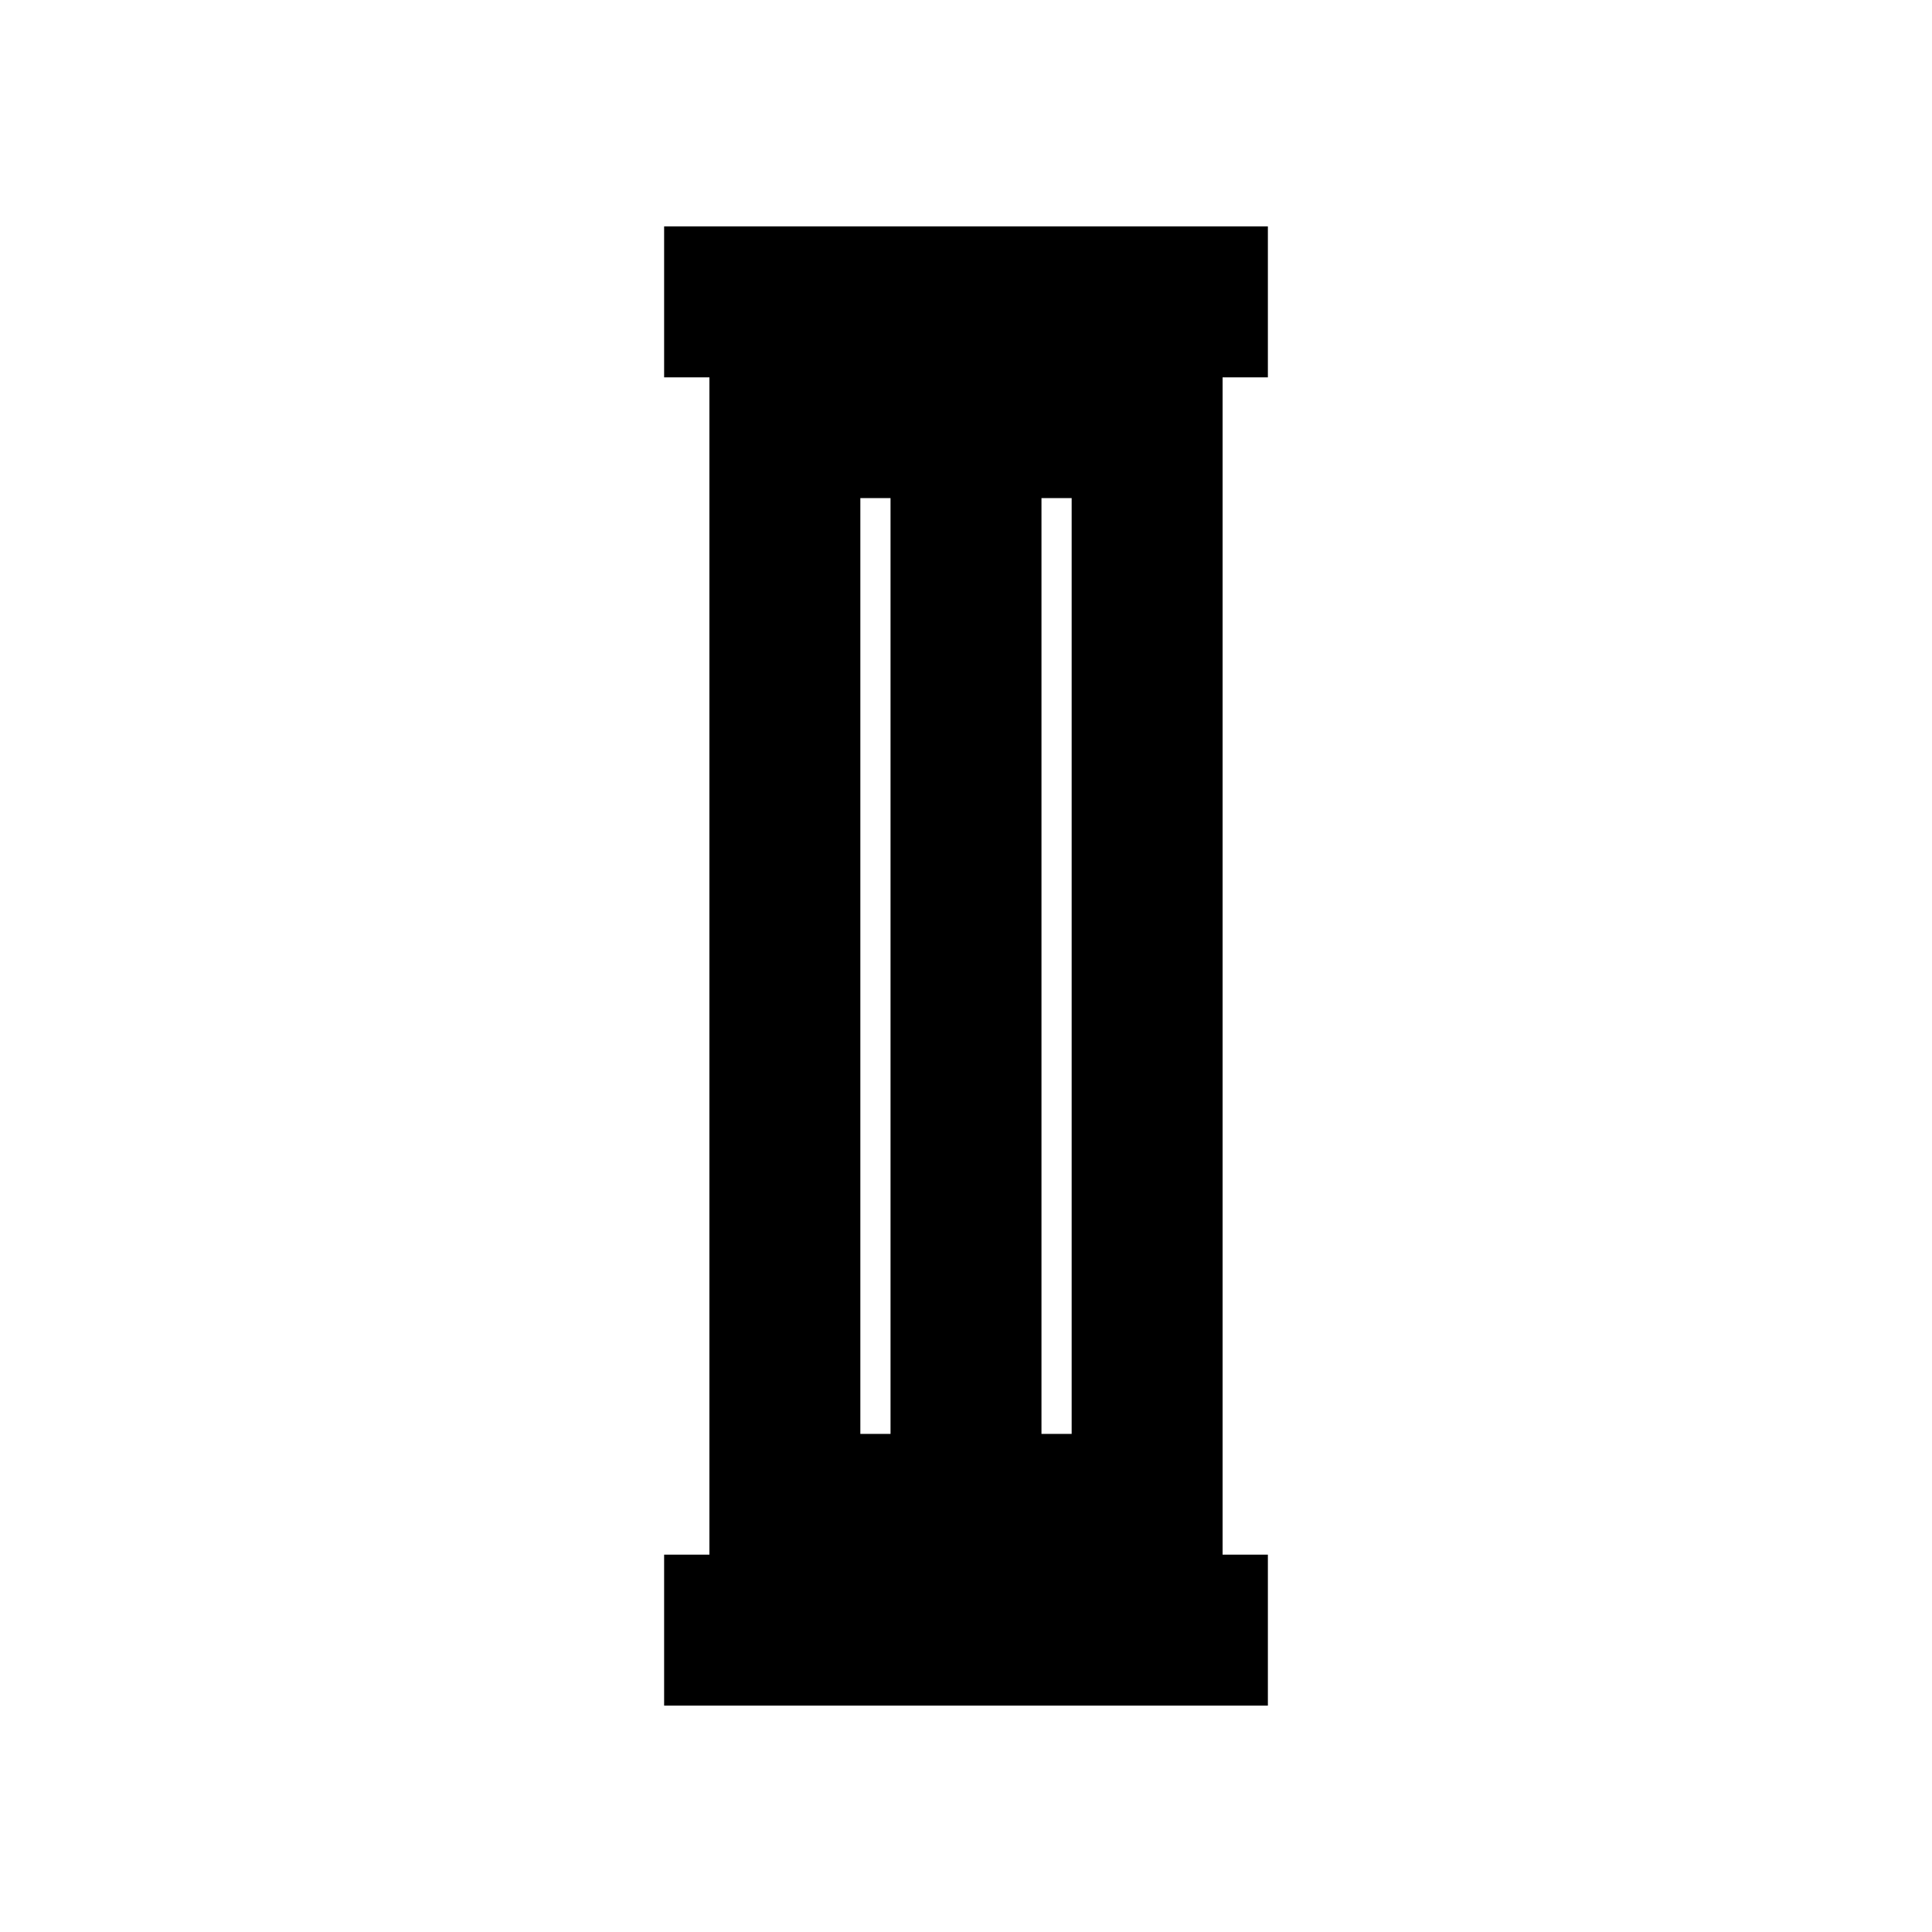
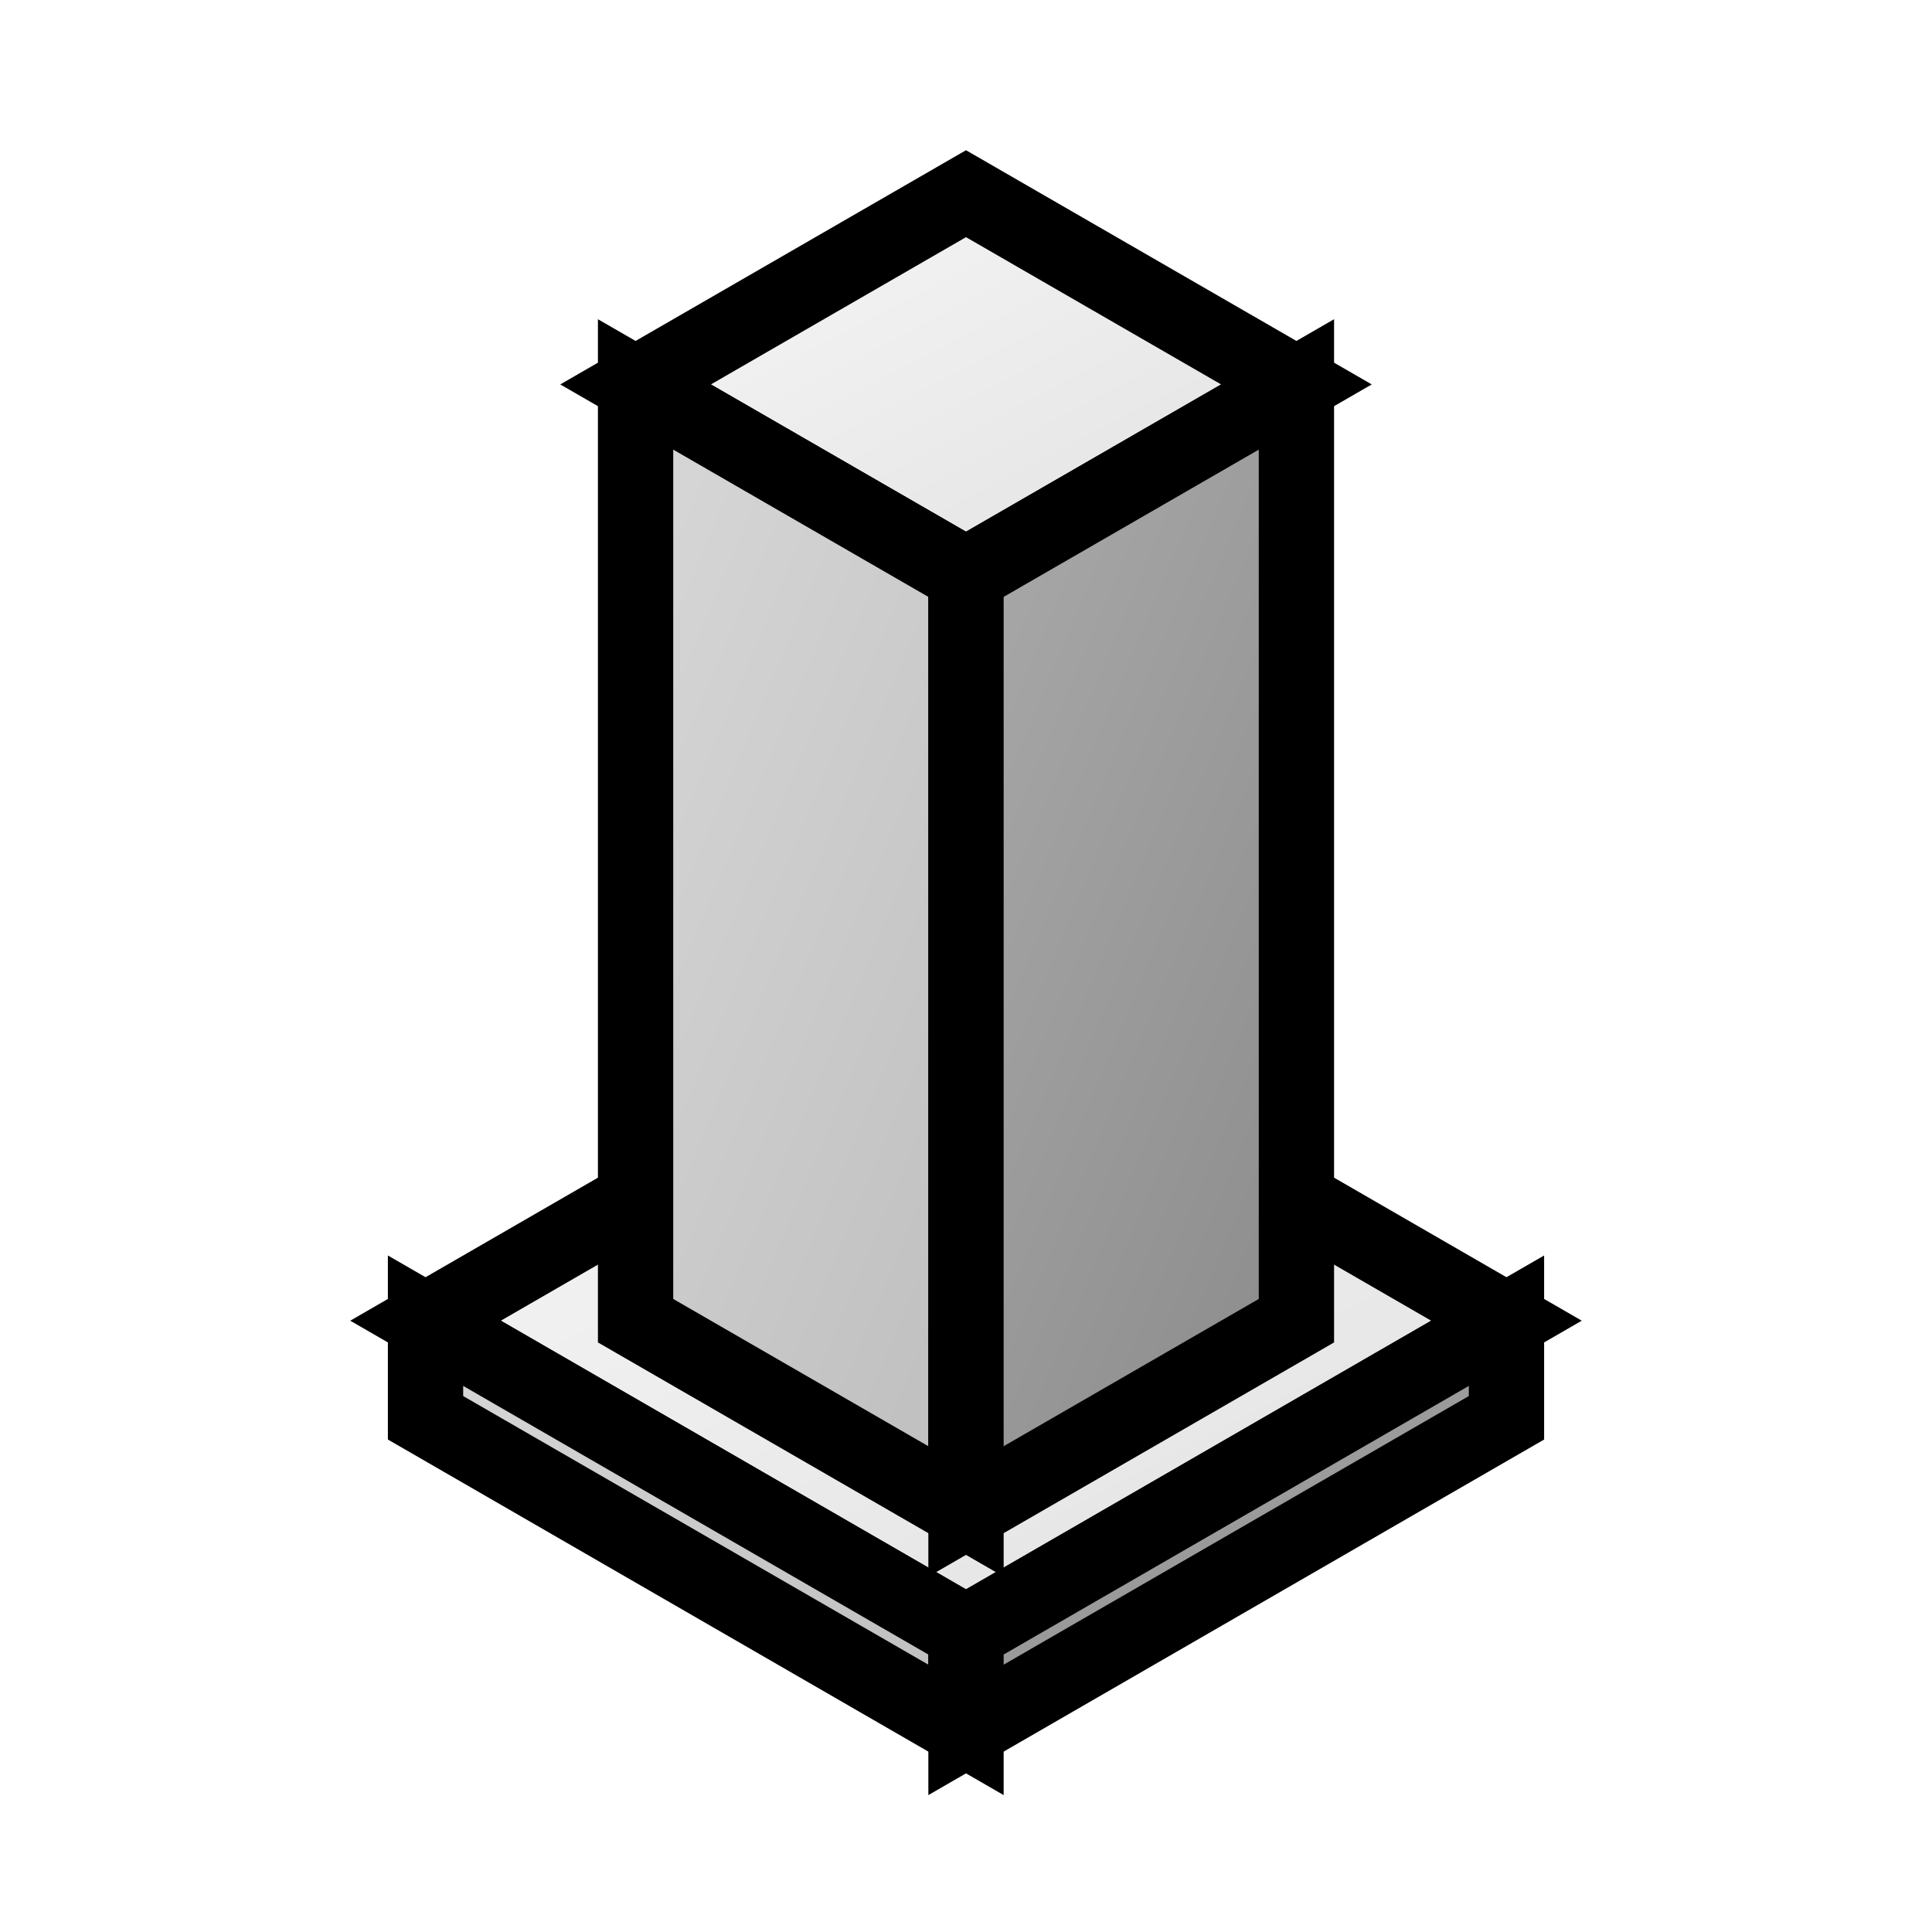
- <svg xmlns="http://www.w3.org/2000/svg" width="16" height="16" viewBox="0 0 16 16" fill="none">
-   <path stroke="#000000" stroke-width="1.25" d="M8 2.5v11" />
-   <path stroke="#000000" stroke-width="1.25" d="M6.5 3.5v9h3v-9z" />
-   <path stroke="#000000" stroke-width="1.25" d="M5.5 2.5h5M5.5 13.5h5" />
+ <svg xmlns="http://www.w3.org/2000/svg" width="64" height="64" viewBox="12.5 11.69 39 39">
+   <defs>
+     <linearGradient id="top" x1="0" y1="0" x2="0.9" y2="1">
+       <stop offset="0" stop-color="#f7f7f7" />
+       <stop offset="1" stop-color="#e2e2e2" />
+     </linearGradient>
+     <linearGradient id="left" x1="0" y1="0" x2="0.7" y2="1">
+       <stop offset="0" stop-color="#d8d8d8" />
+       <stop offset="1" stop-color="#c1c1c1" />
+     </linearGradient>
+     <linearGradient id="right" x1="0" y1="0" x2="0.7" y2="1">
+       <stop offset="0" stop-color="#ababab" />
+       <stop offset="1" stop-color="#8e8e8e" />
+     </linearGradient>
+   </defs>
+   <g stroke="#000000" stroke-width="1.52">
+     <path d="M32 32.05 42.91 38.35 32 44.65 21.09 38.35Z" fill="url(#top)" />
+     <path d="M21.09 38.35 32 44.65 32 46.61 21.09 40.31Z" fill="url(#left)" />
+     <path d="M32 44.65 42.91 38.35 42.91 40.31 32 46.61Z" fill="url(#right)" />
+     <path d="M32 15.6 38.67 19.45 32 23.3 25.33 19.45Z" fill="url(#top)" />
+     <path d="M25.33 19.45 32 23.3 32 42.2 25.33 38.35Z" fill="url(#left)" />
+     <path d="M32 23.3 38.67 19.45 38.67 38.35 32 42.2Z" fill="url(#right)" />
+   </g>
</svg>
